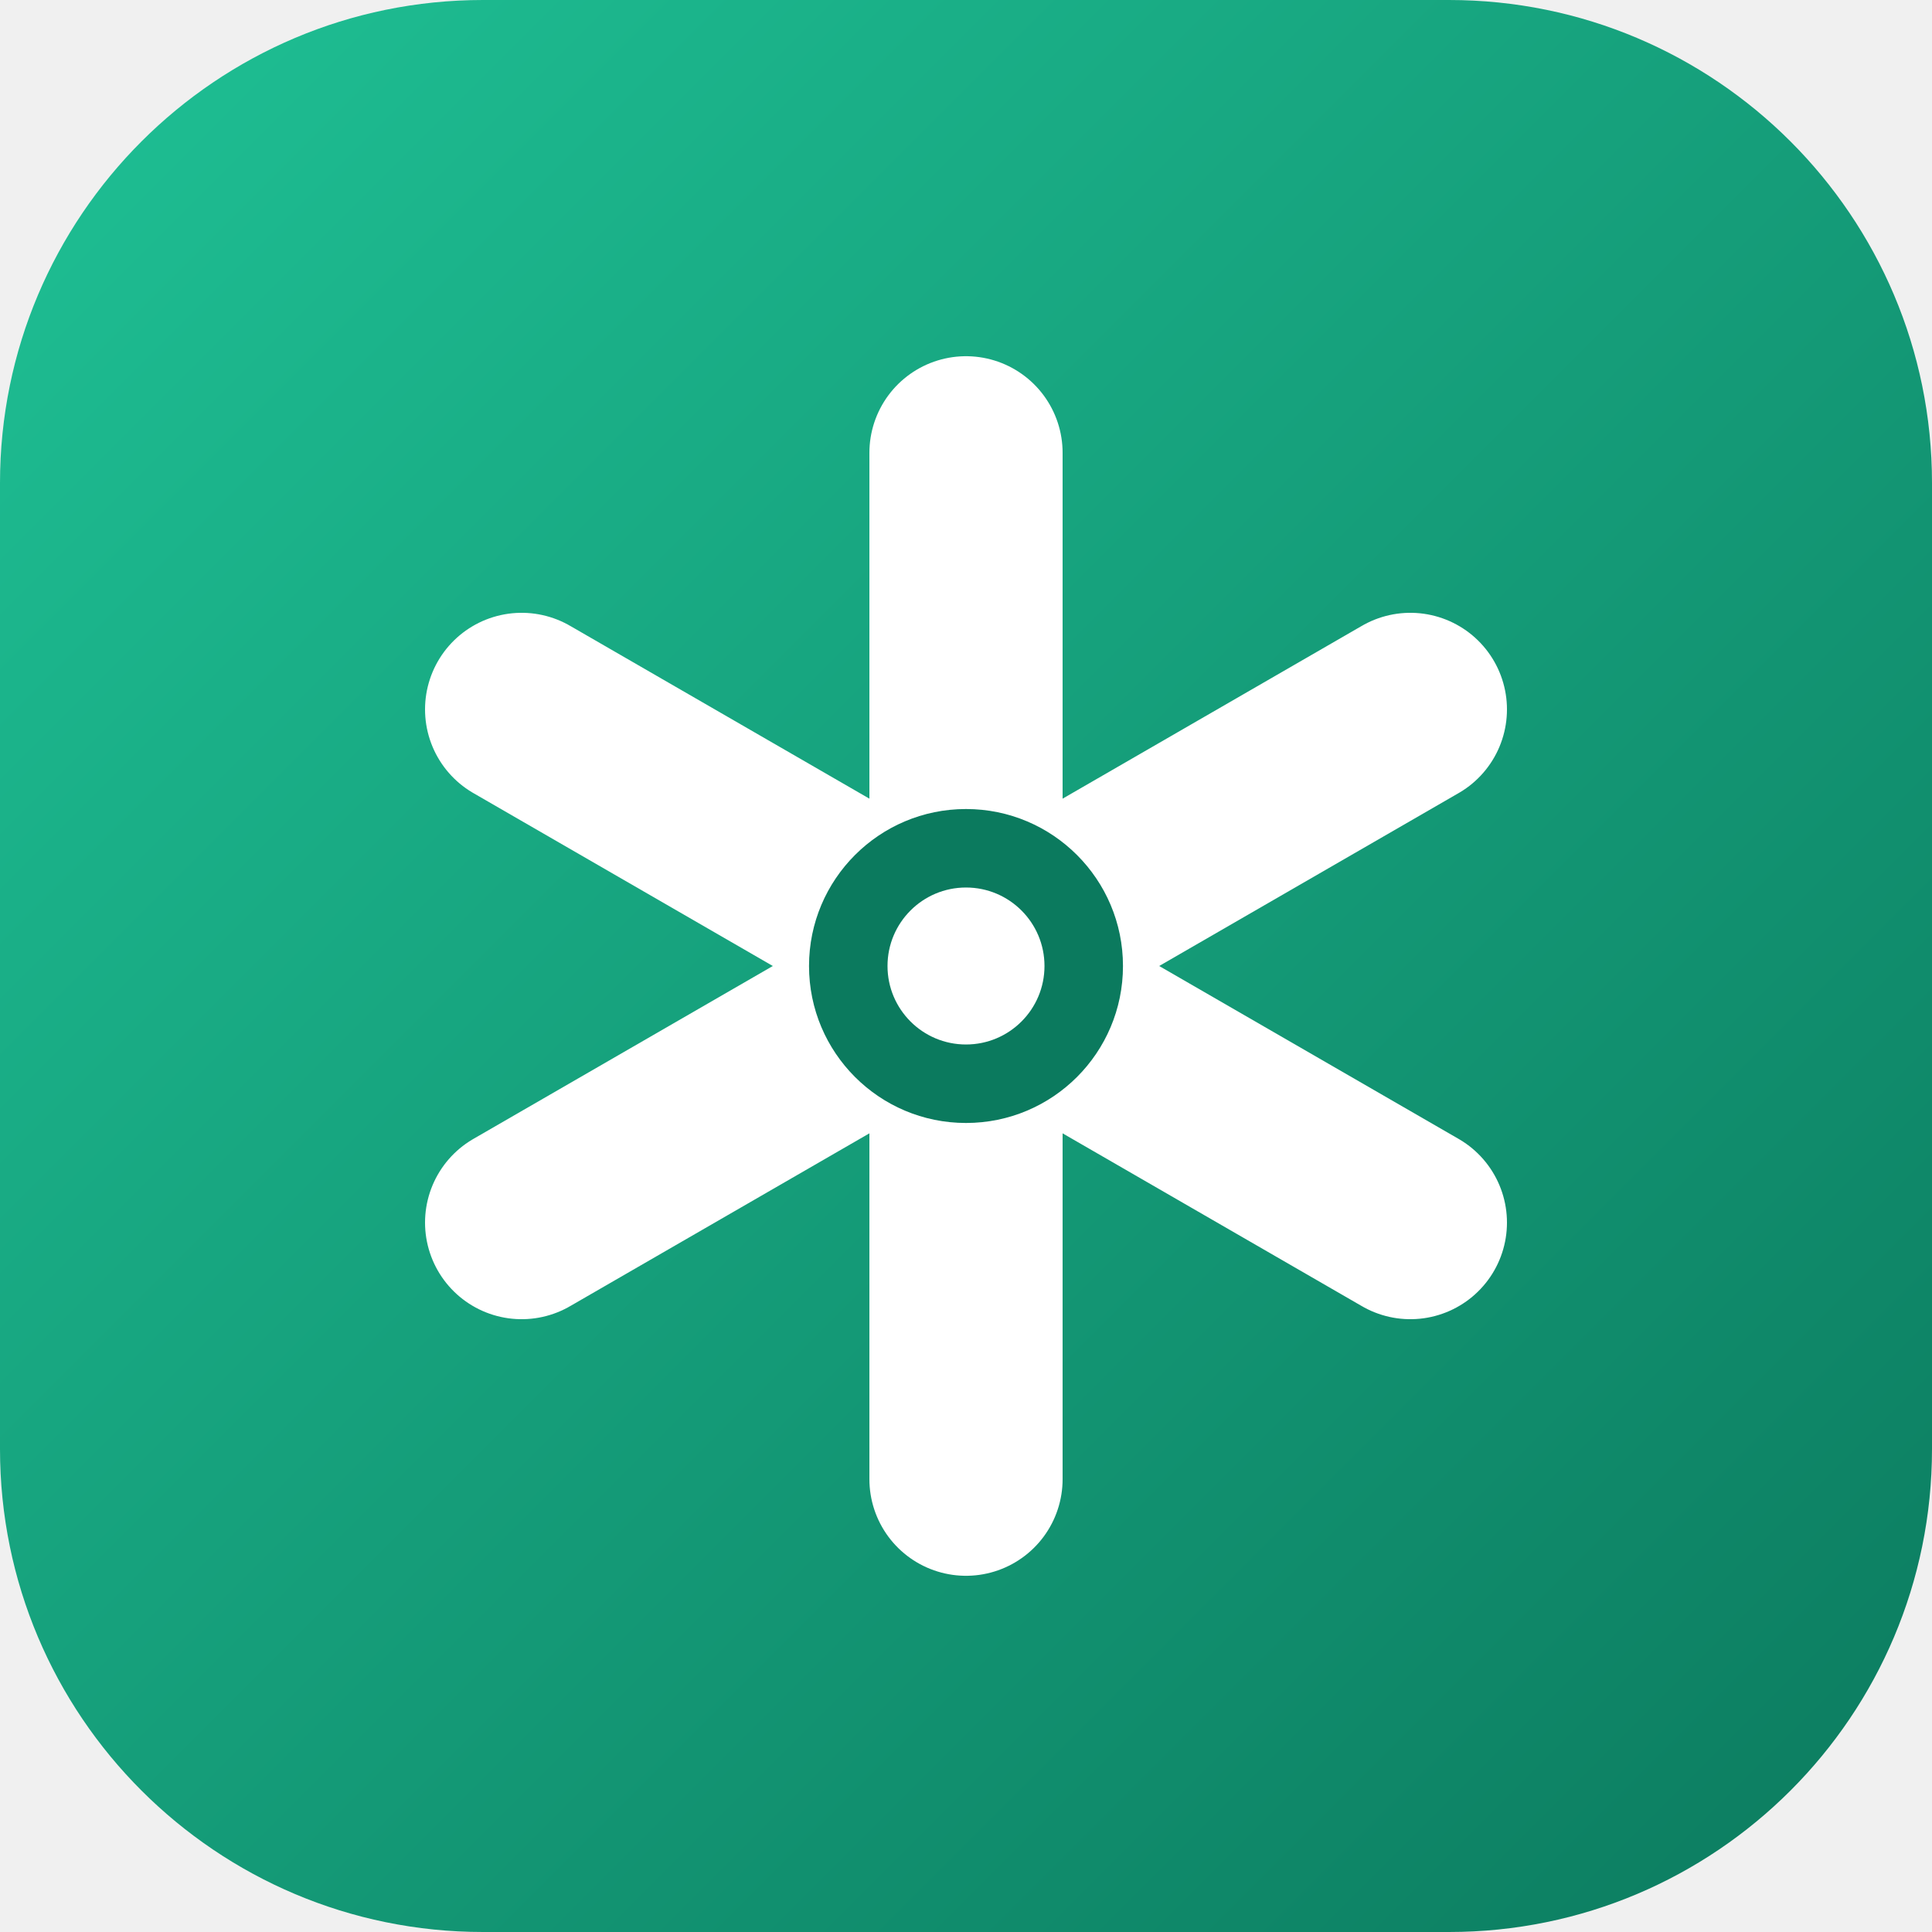
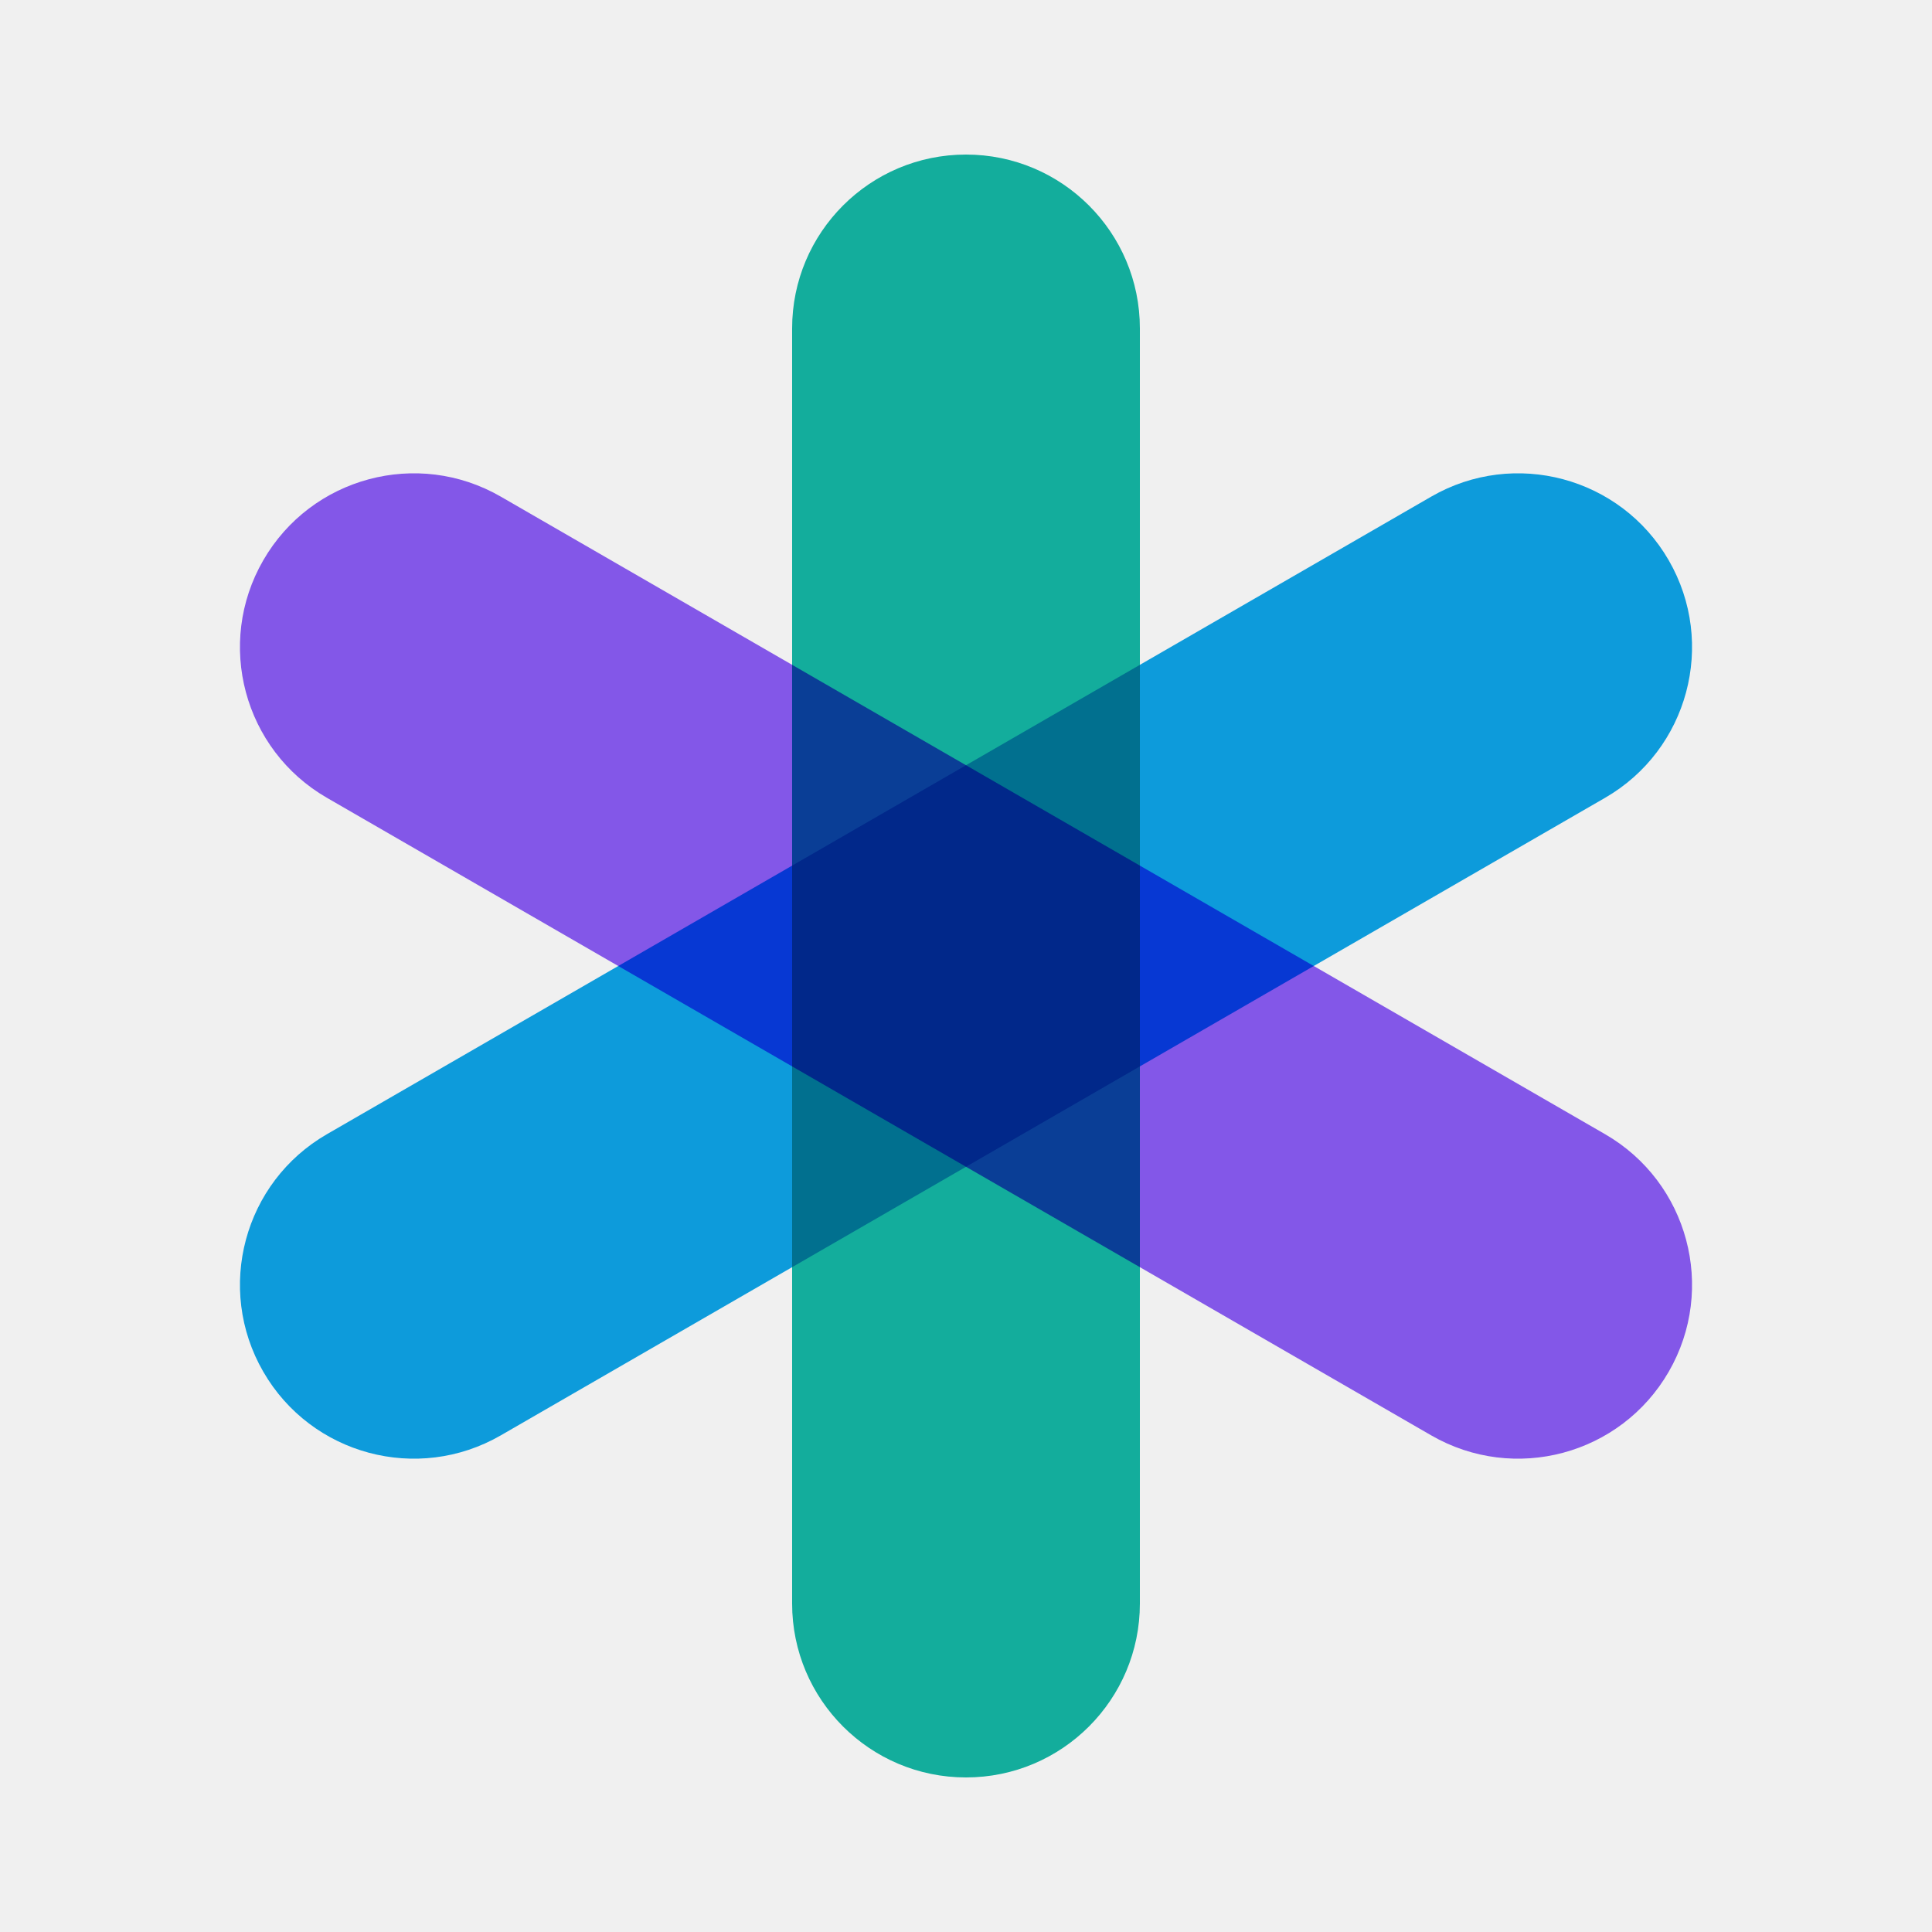
- <svg xmlns="http://www.w3.org/2000/svg" viewBox="0 0 32 32">
-   <defs>
-     <linearGradient id="g" x1="0" y1="0" x2="1" y2="1">
-       <stop offset="0" stop-color="#1fc195" />
-       <stop offset="1" stop-color="#0b7a5e" />
-     </linearGradient>
-   </defs>
-   <rect width="32" height="32" rx="8" fill="url(#g)" />
-   <g stroke="#fff" stroke-width="3.2" stroke-linecap="round">
-     <path d="M16 7.5v17" />
-     <path d="M8.64 11.75l14.72 8.5" />
-     <path d="M8.64 20.25l14.72-8.5" />
+ <svg xmlns="http://www.w3.org/2000/svg" width="445" height="445" viewBox="0 0 445 445" fill="none">
+   <g style="mix-blend-mode:multiply">
+     <path d="M262.549 75.65C262.549 53.531 244.618 35.6 222.499 35.6C200.38 35.6 182.449 53.531 182.449 75.65V369.35C182.449 391.469 200.38 409.4 222.499 409.4C244.618 409.4 262.549 391.469 262.549 369.35V75.65Z" fill="#14B8A6" />
  </g>
-   <circle cx="16" cy="16" r="2.6" fill="#0b7a5e" />
-   <circle cx="16" cy="16" r="1.3" fill="#fff" />
+   <g style="mix-blend-mode:multiply">
+     <path d="M369.702 183.759C388.857 172.7 395.42 148.206 384.361 129.05C373.301 109.894 348.807 103.331 329.652 114.391L75.3 261.241C56.144 272.3 49.581 296.794 60.641 315.95C71.7 335.106 96.194 341.669 115.35 330.609L369.702 183.759Z" fill="#0EA5E9" />
+   </g>
+   <g style="mix-blend-mode:multiply">
+     <path d="M115.35 114.391C96.194 103.331 71.7 109.894 60.64 129.05C49.581 148.206 56.144 172.7 75.3 183.759L329.651 330.609C348.807 341.669 373.301 335.106 384.361 315.95C395.42 296.794 388.857 272.3 369.701 261.241L115.35 114.391Z" fill="#8B5CF6" />
+   </g>
</svg>
